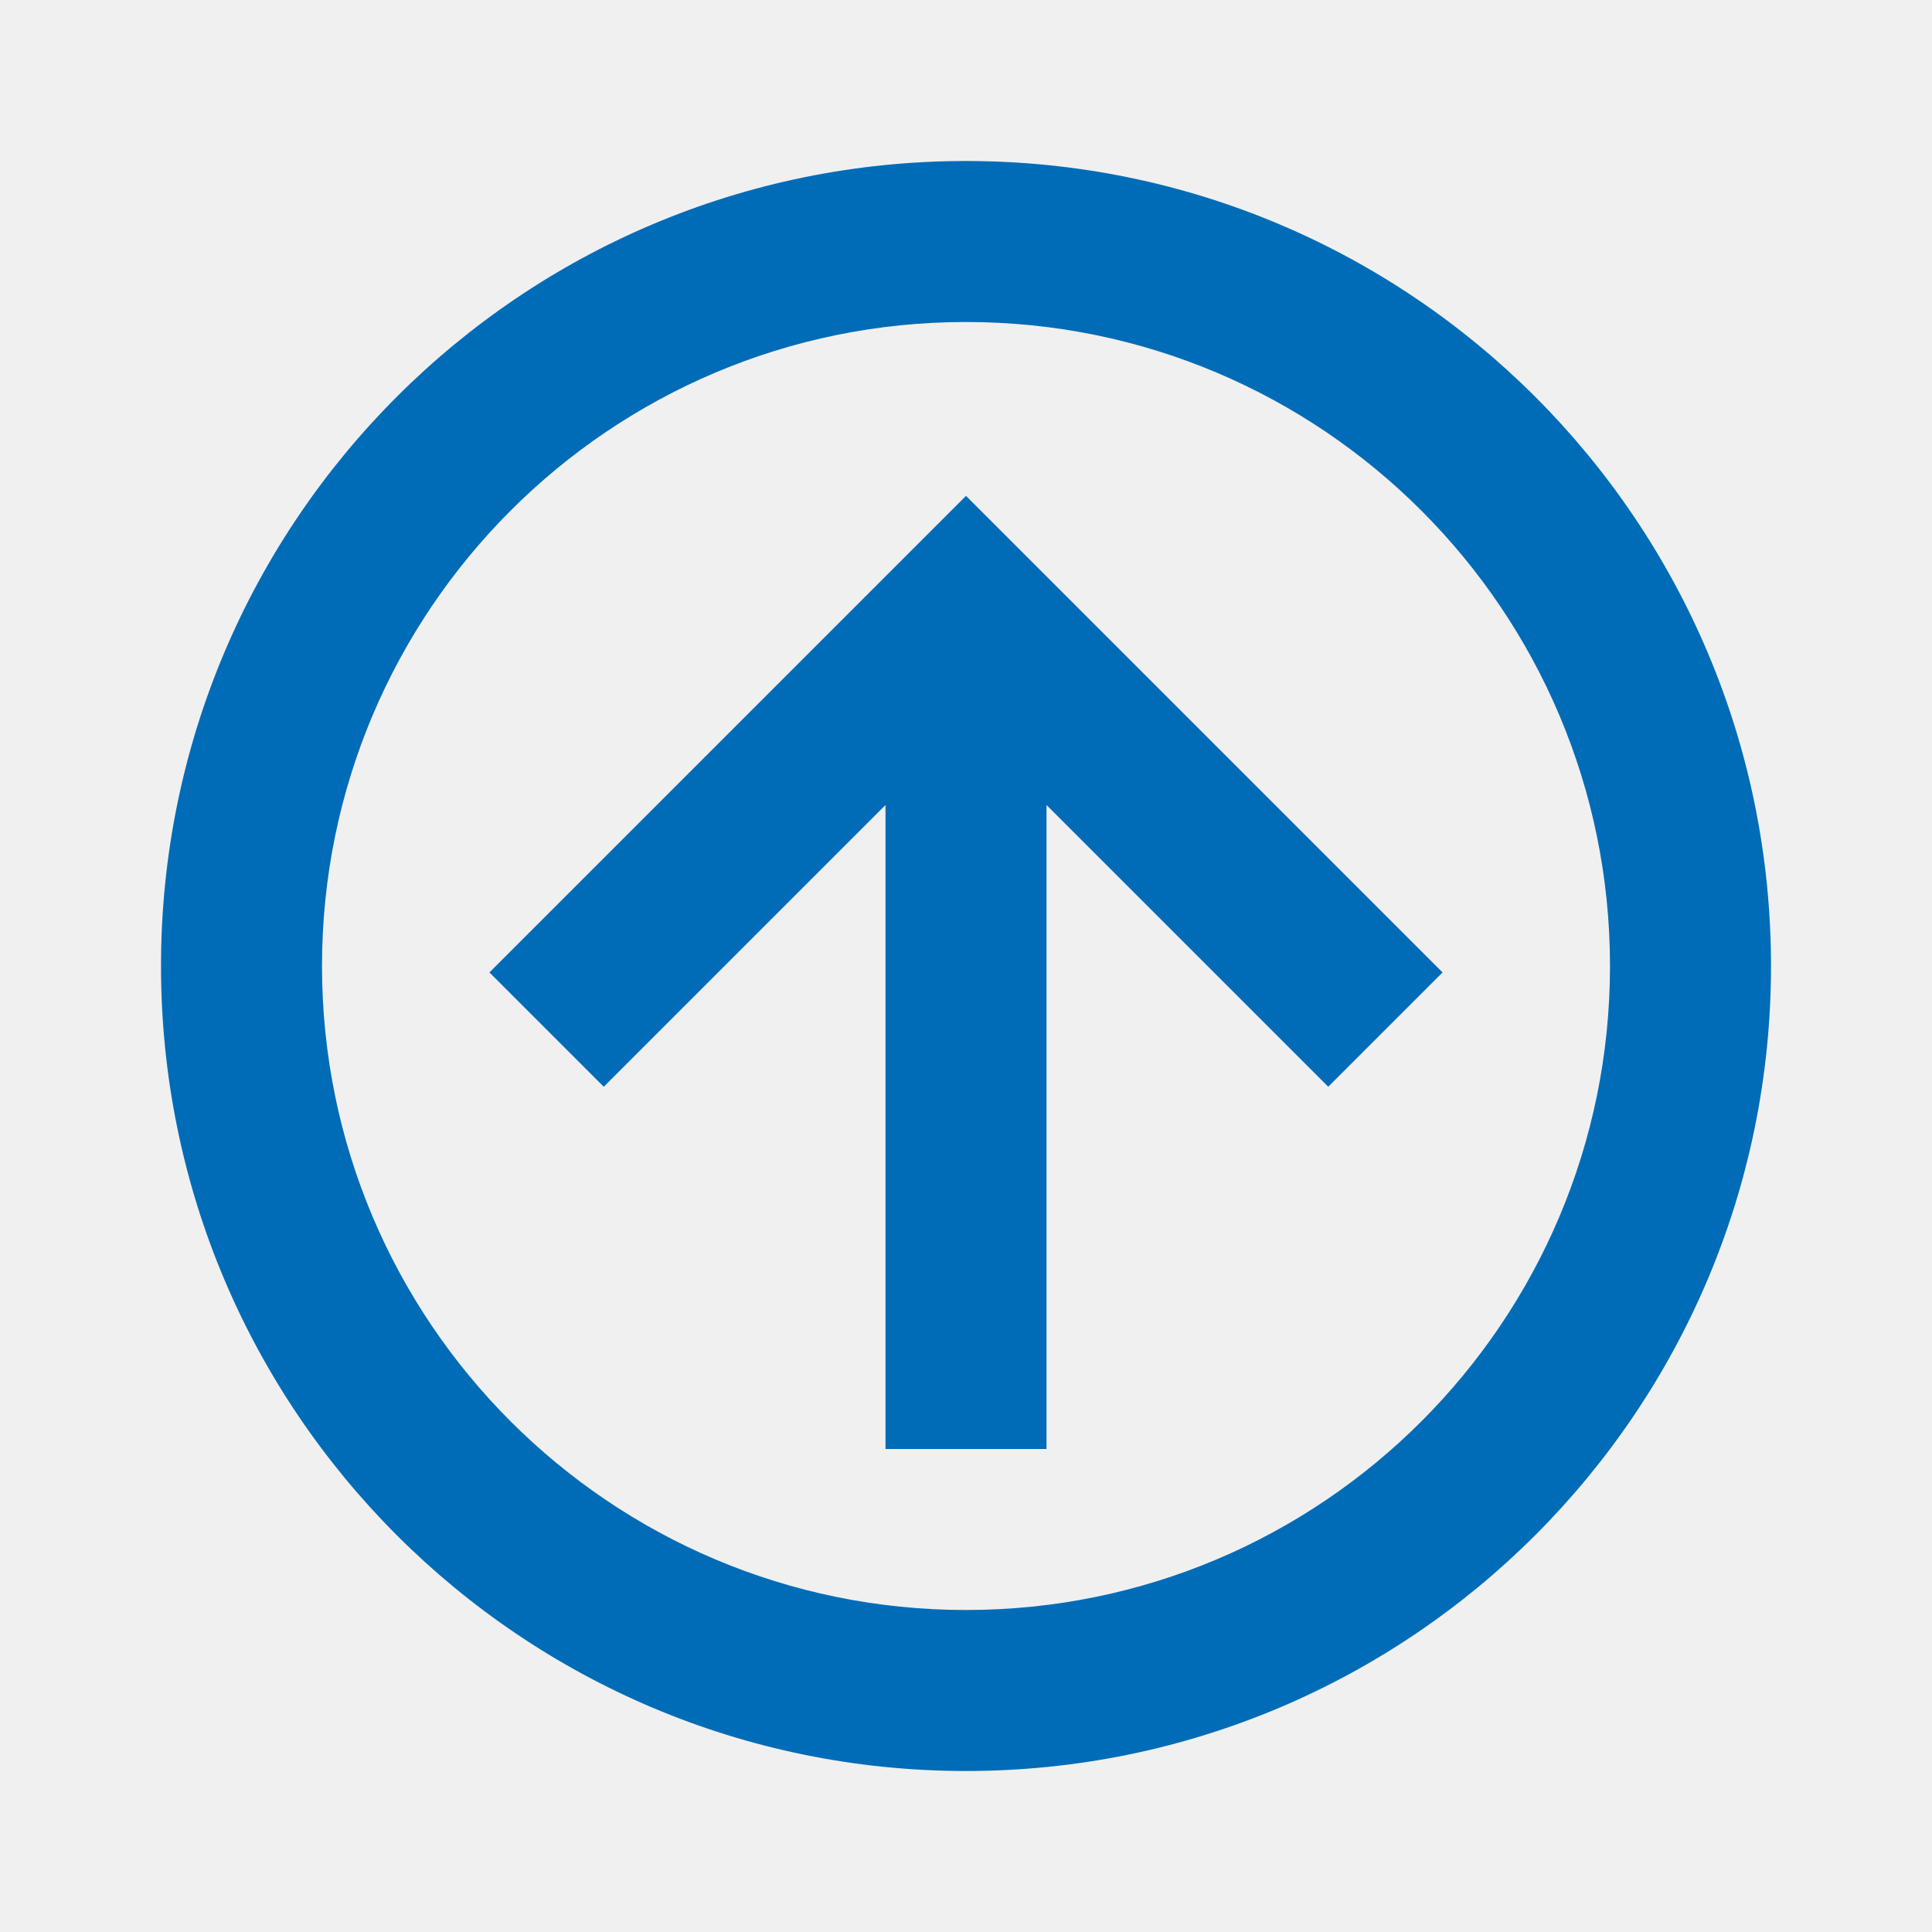
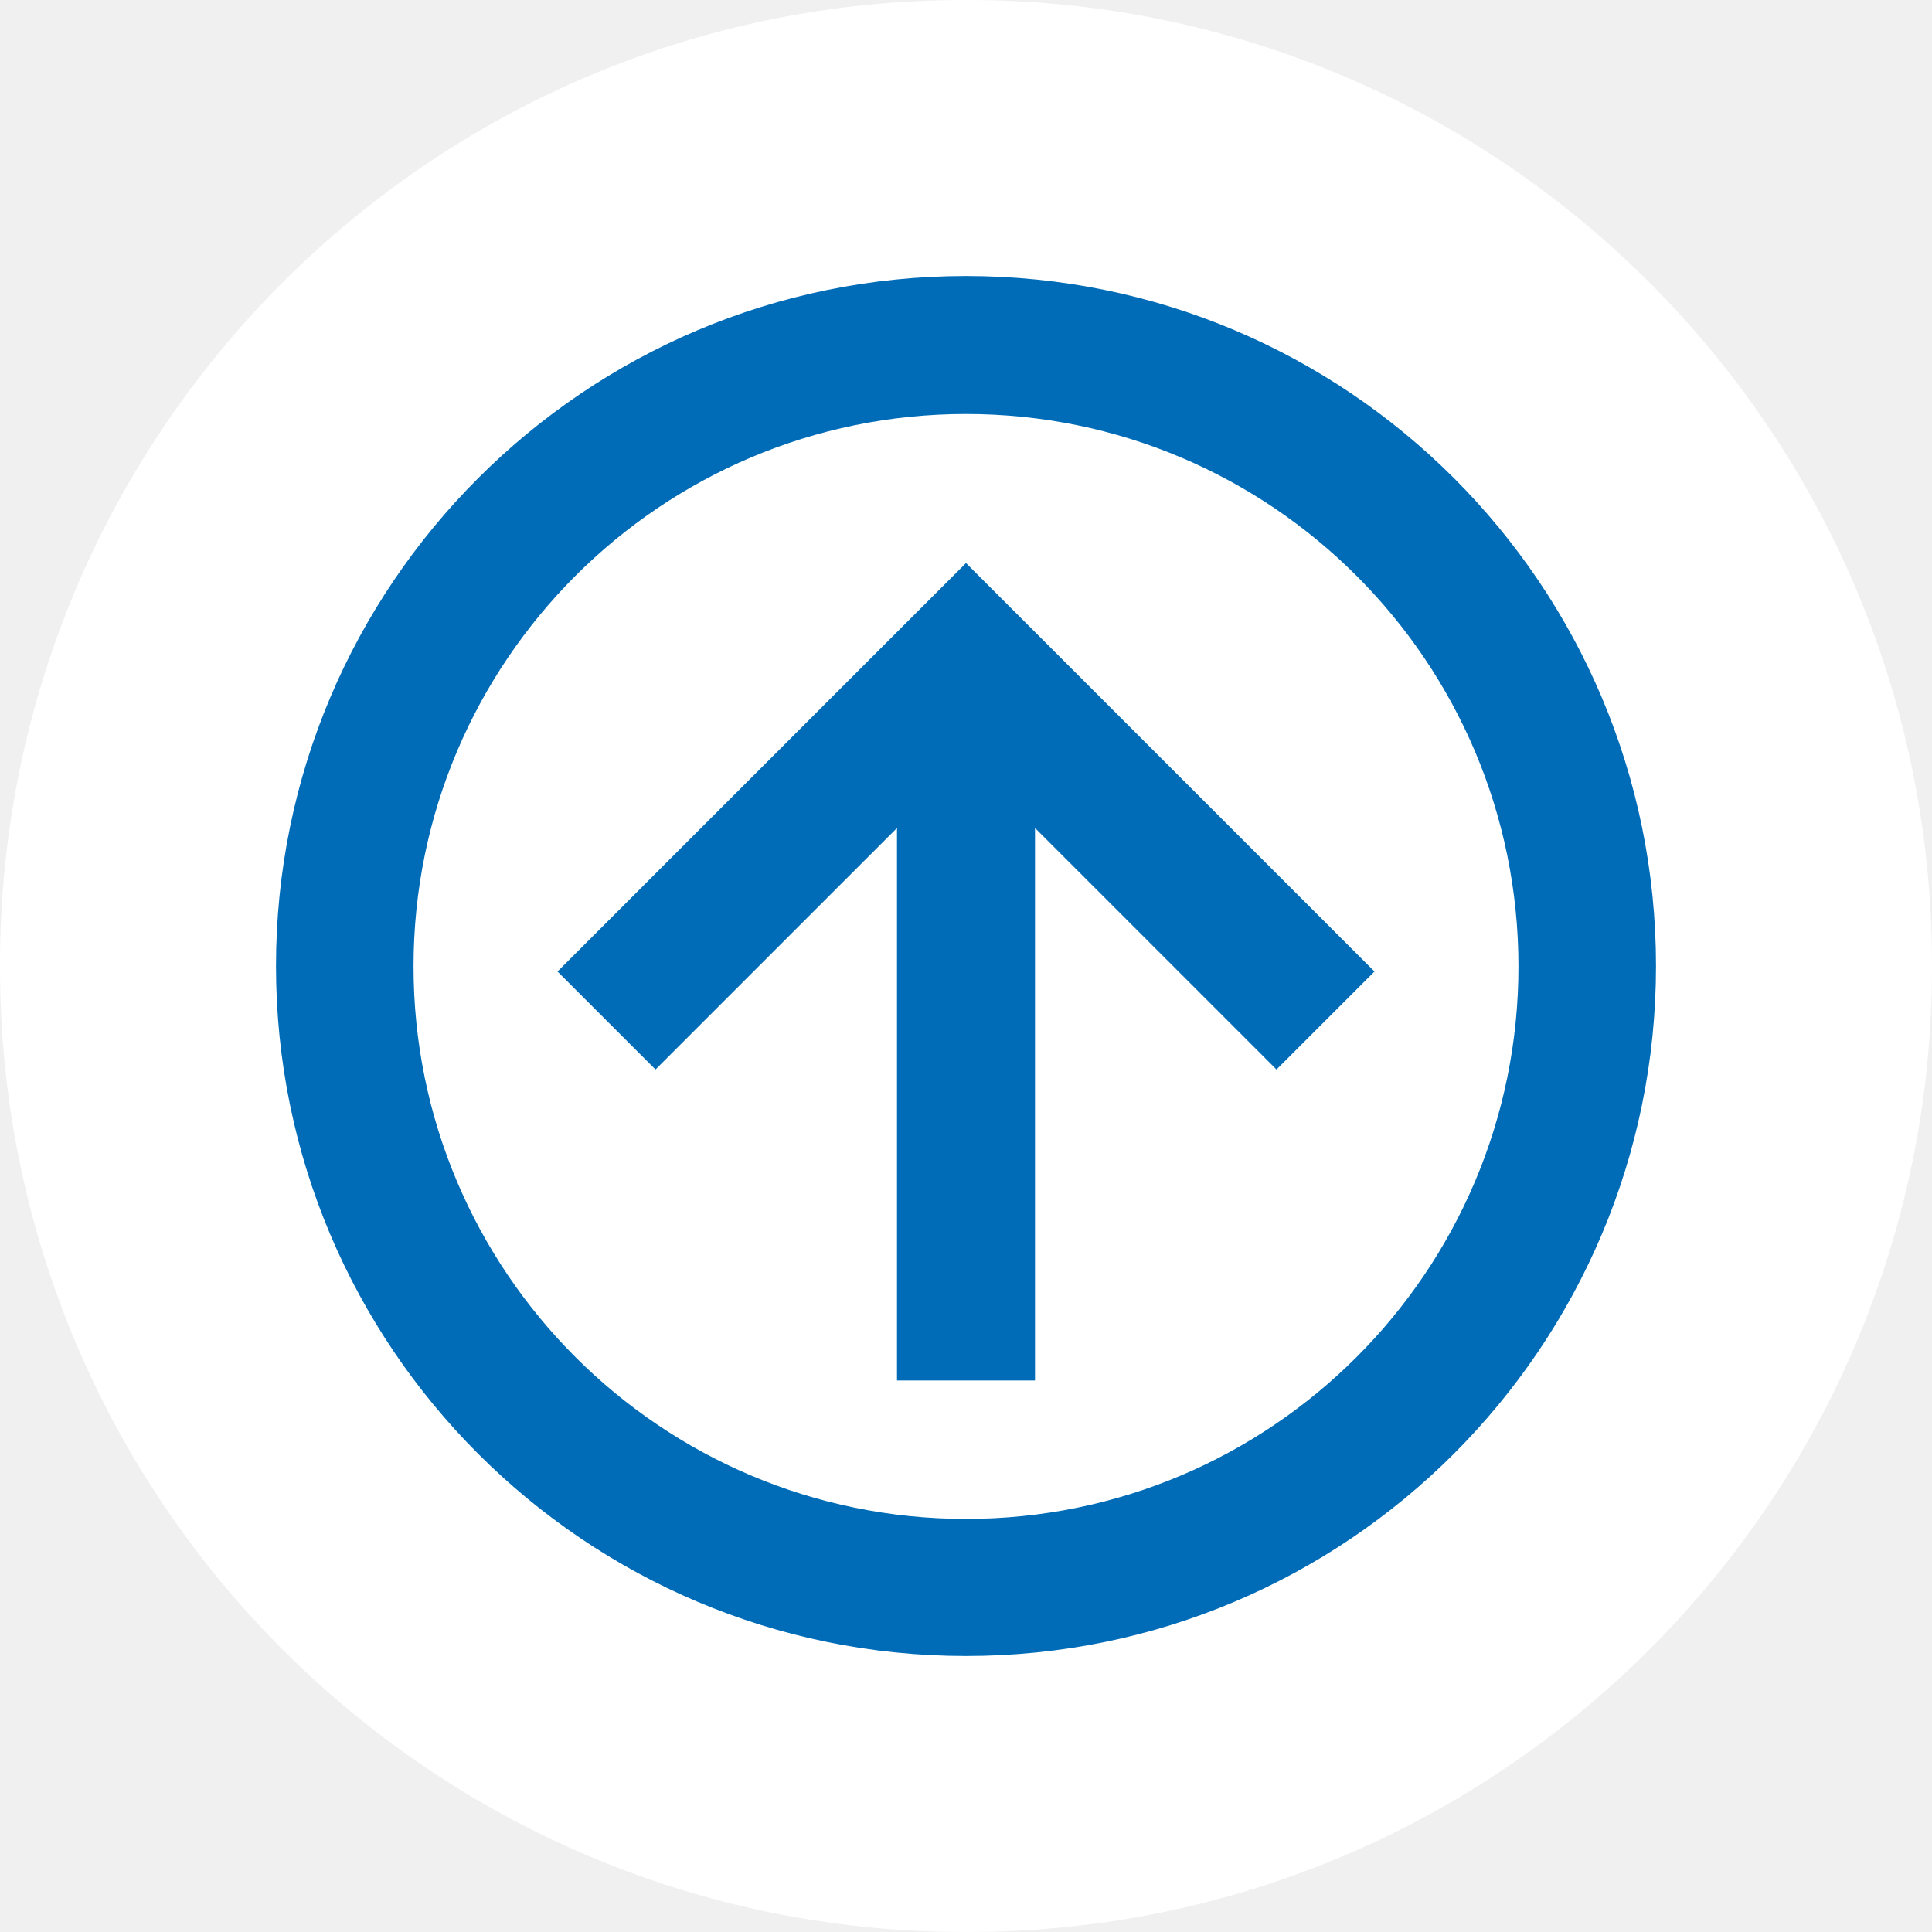
- <svg xmlns="http://www.w3.org/2000/svg" version="1.1" width="24" height="24" viewBox="0 0 24 24">
-   <path fill="#006cb7" d="M13,18H11V10L7.5,13.5L6.08,12.08L12,6.16L17.92,12.08L16.5,13.5L13,10V18M12,2A10,10 0 0,1 22,12A10,10 0 0,1 12,22A10,10 0 0,1 2,12A10,10 0 0,1 12,2M12,4A8,8 0 0,0 4,12A8,8 0 0,0 12,20A8,8 0 0,0 20,12A8,8 0 0,0 12,4Z" />
+ <svg xmlns="http://www.w3.org/2000/svg" id="a" viewBox="0 0 42 42">
+   <rect x="0" y="0" width="42" height="42" rx="20.97" ry="20.97" style="fill:#fff;" />
+   <path fill="#006cb7" d="M22.5,30.01h-3v-12.01l-5.25,5.25-2.13-2.13,8.88-8.88,8.88,8.88-2.13,2.13-5.25-5.25v12.01m-1.5-24.01c8.29,0,15,6.72,15,15s-6.72,15-15,15-15-6.72-15-15S12.72,6,21,6m0,3c-6.63,0-12.01,5.38-12.01,12.01s5.38,12.01,12.01,12.01,12.01-5.38,12.01-12.01-5.38-12.01-12.01-12.01Z" />
</svg>
